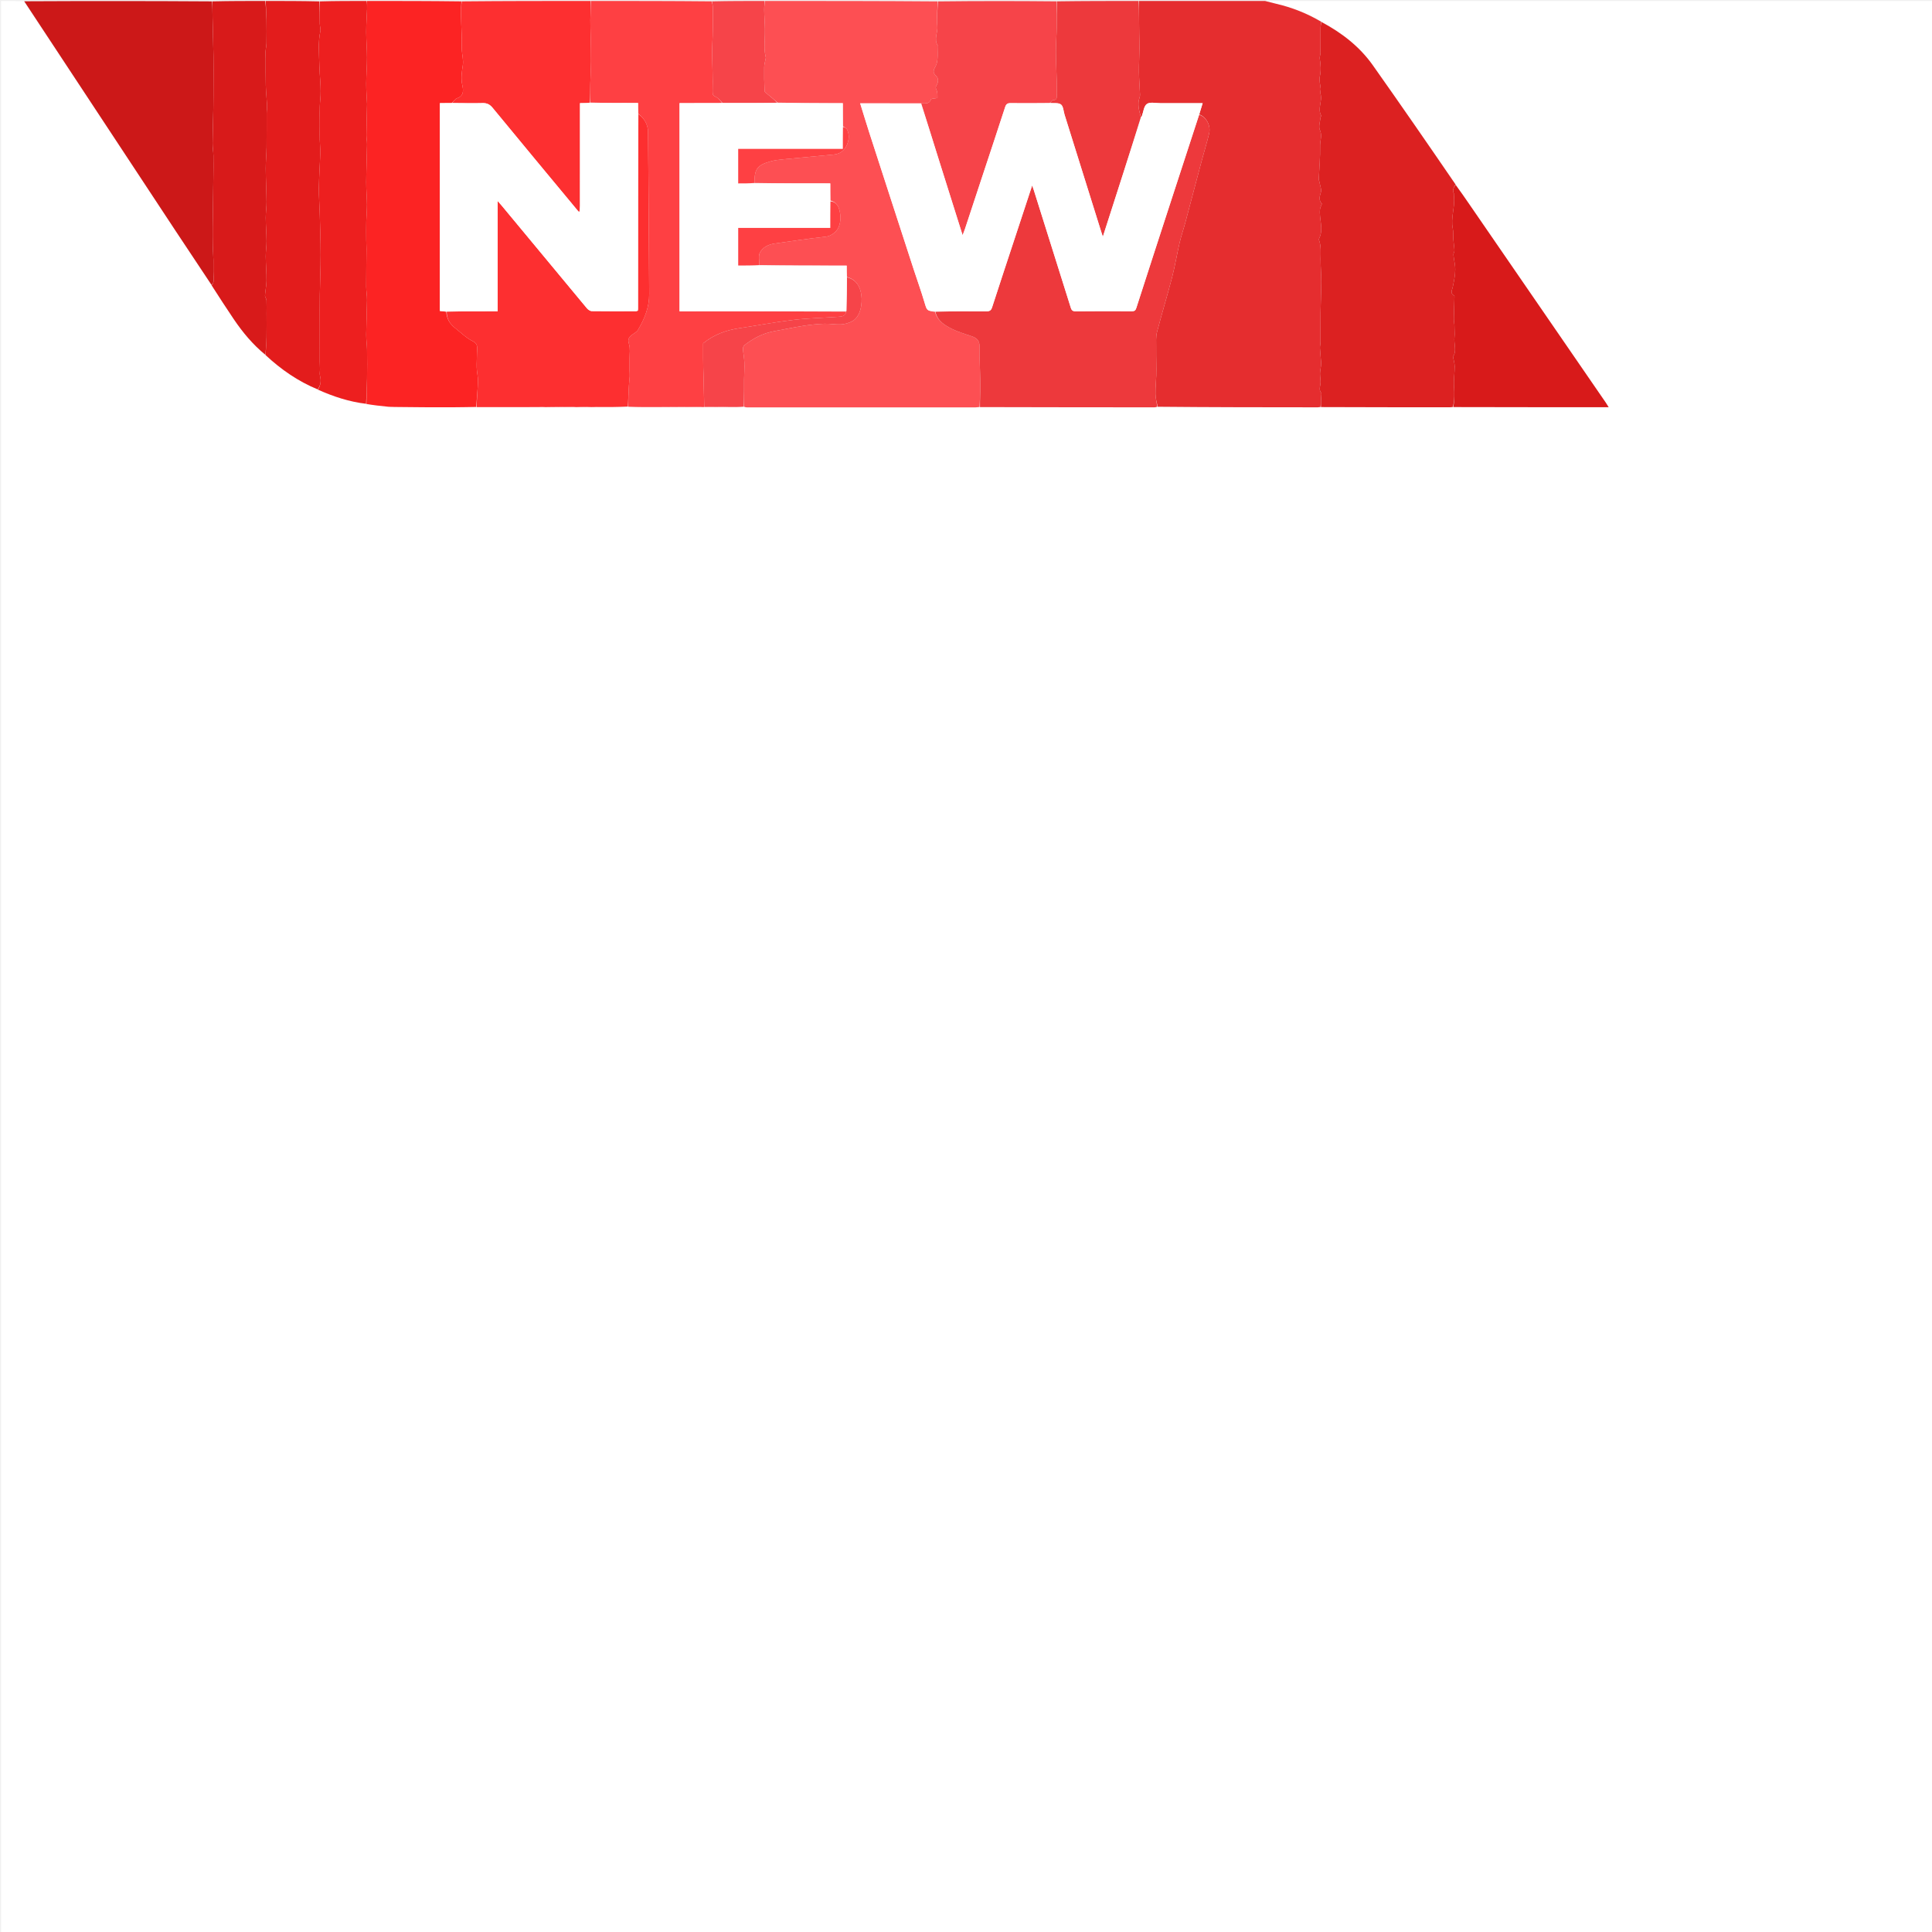
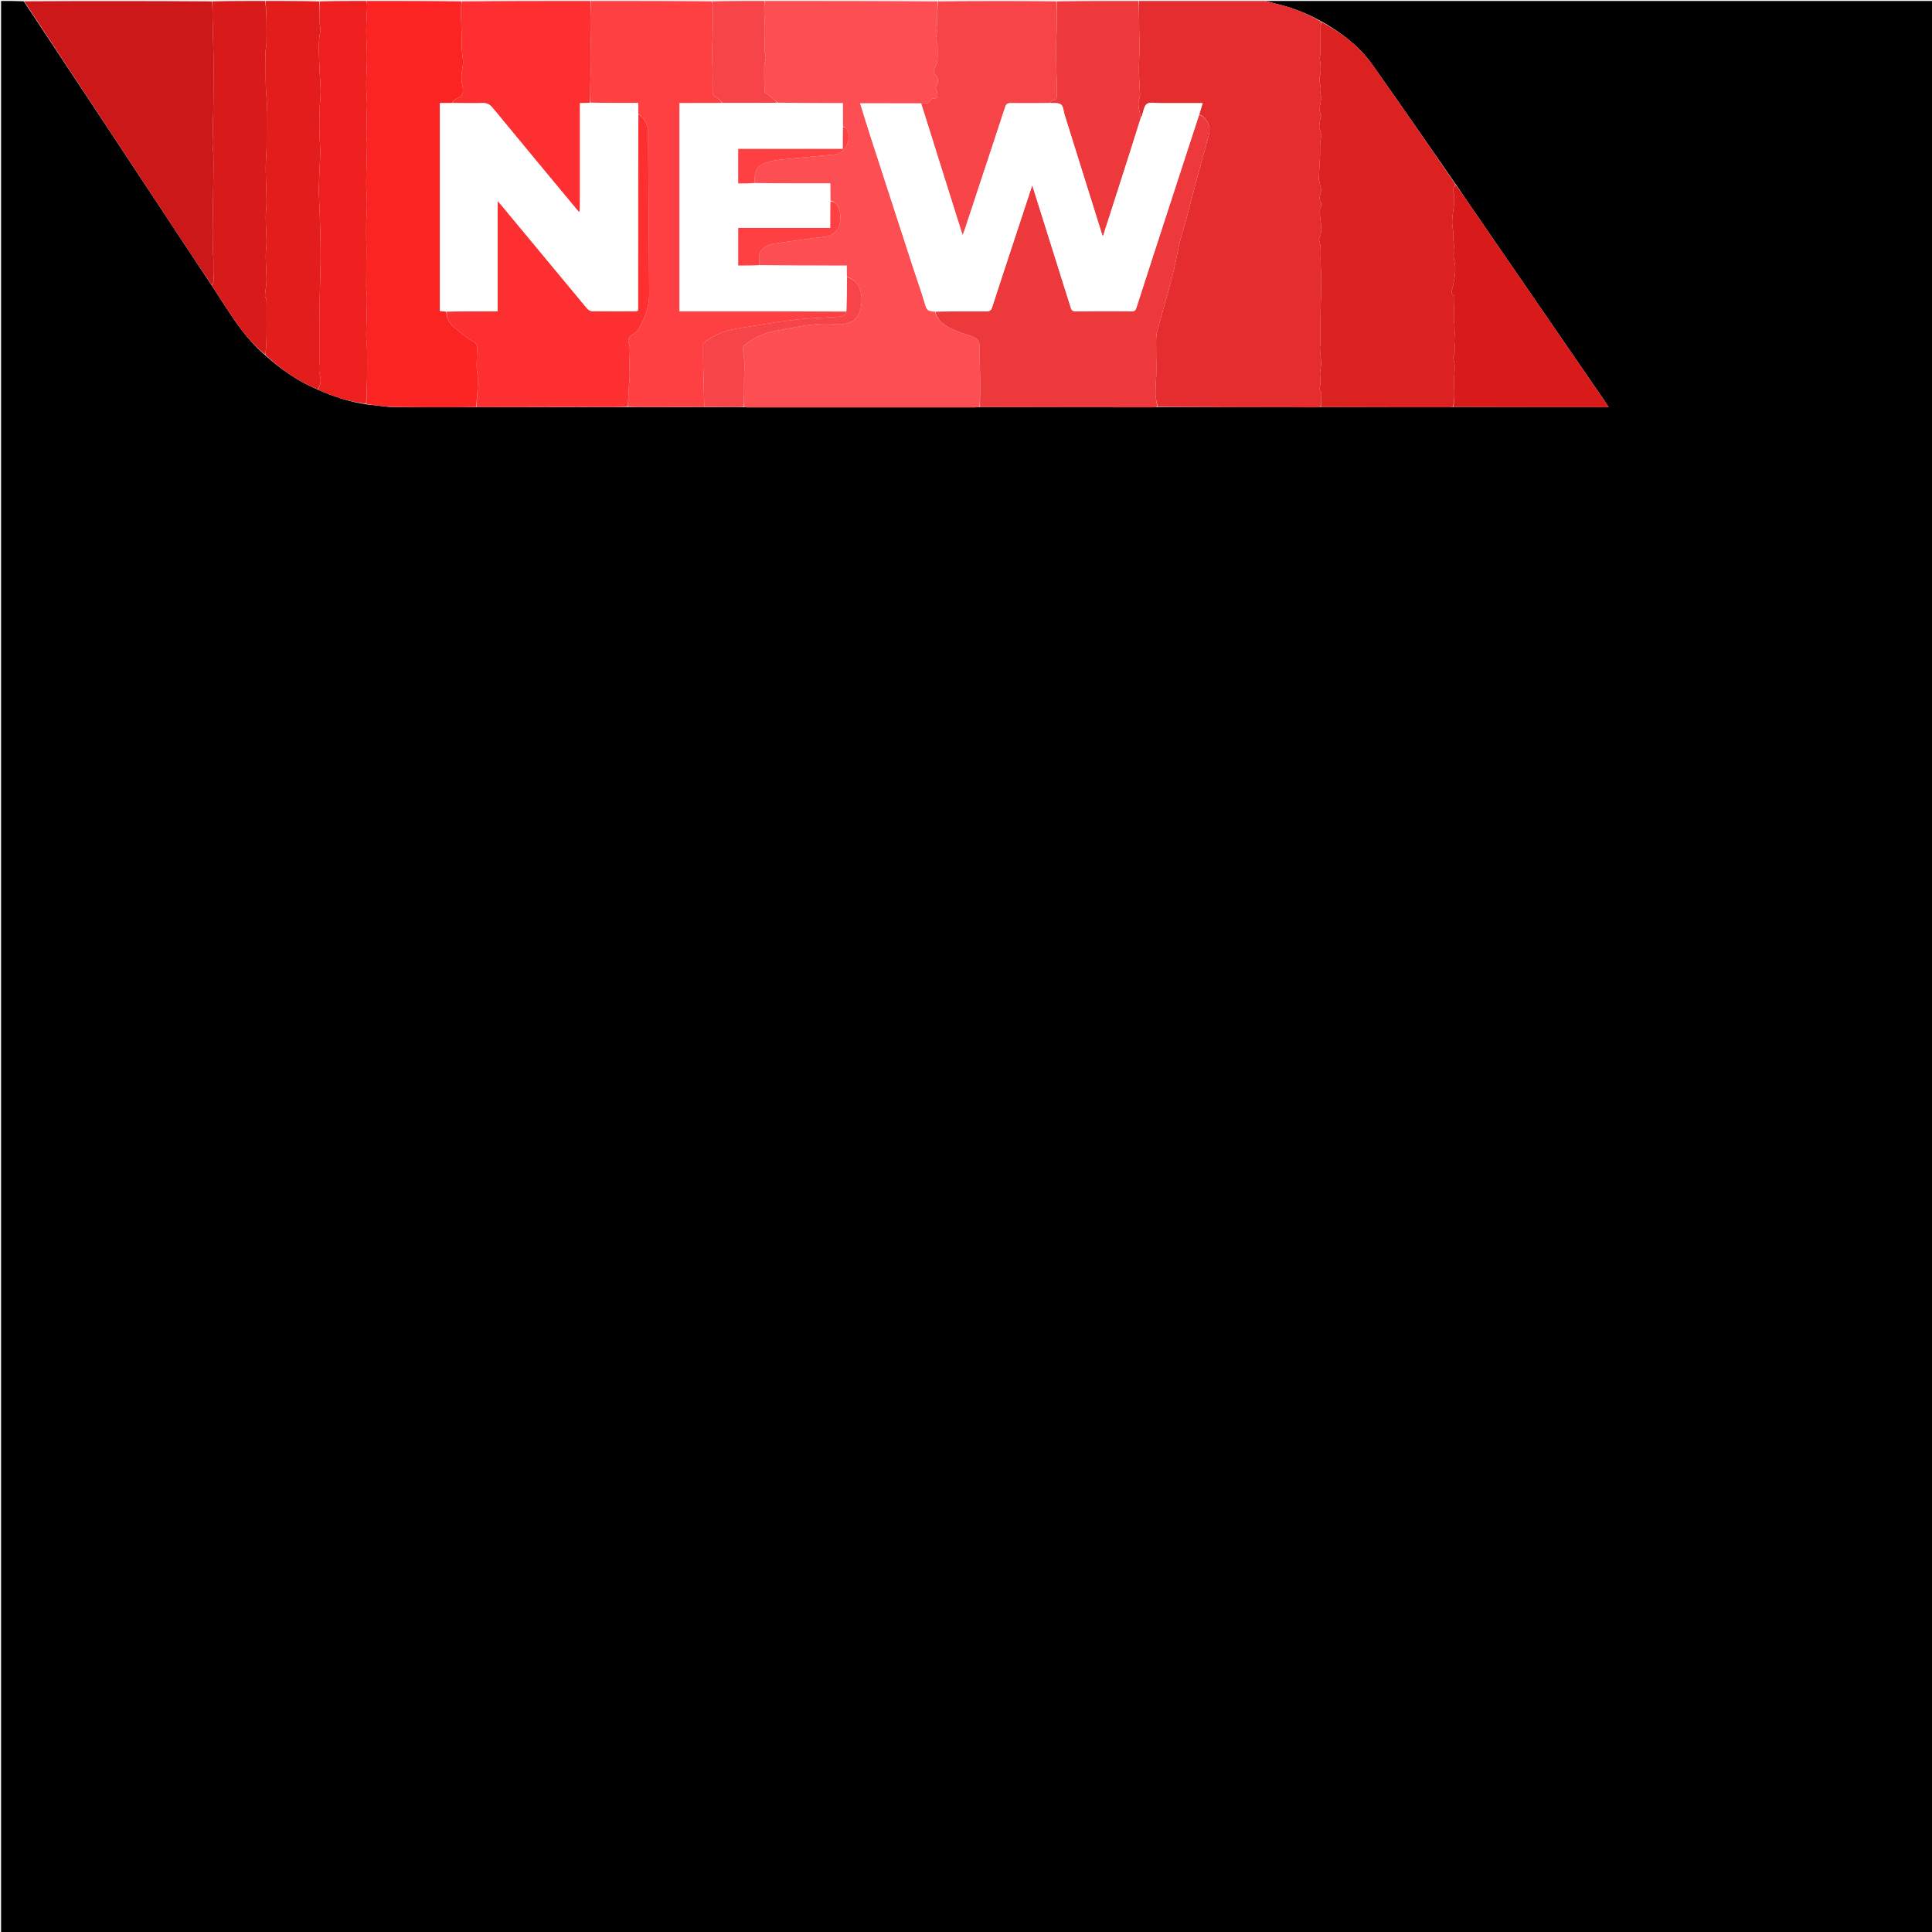
<svg xmlns="http://www.w3.org/2000/svg" version="1.1" id="Layer_1" x="0px" y="0px" width="100%" viewBox="0 0 2000 2000" enable-background="new 0 0 2000 2000" xml:space="preserve">
-   <path fill="#FFFFFF" opacity="1" stroke="none" d=" M1310,1   C1540.32,1 1770.639,1 2000.979,1   C2000.979,667.613 2000.979,1334.226 2000.979,2000.92   C1334.427,2000.92 667.853,2000.92 1.14,2000.92   C1.14,1334.333 1.14,667.667 1.14,1   C8.766,1 16.432,1 24.64,1.331   C77.543,81.025 129.891,160.396 182.272,239.745   C194.458,258.205 206.757,276.591 219.064,295.35   C226.715,307.236 234.179,318.867 241.927,330.307   C251.296,344.14 261.925,356.916 274.847,368.069   C291.161,382.701 308.77,394.817 329.097,403.351   C345.245,410.575 361.633,415.943 379.227,418.591   C387.027,419.534 394.488,420.291 402.278,421.222   C404.365,421.37 406.124,421.344 408.34,421.448   C428.725,421.593 448.652,421.643 468.579,421.606   C476.701,421.59 484.824,421.386 493.394,421.425   C515.262,421.519 536.682,421.456 558.462,421.543   C559.844,421.592 560.865,421.491 562.315,421.485   C564.2,421.517 565.657,421.454 567.549,421.545   C576.611,421.59 585.239,421.481 594.298,421.47   C596.193,421.5 597.658,421.433 599.536,421.523   C602.586,421.574 605.224,421.466 608.311,421.459   C611.204,421.489 613.649,421.418 616.383,421.497   C617.082,421.546 617.492,421.446 618.365,421.451   C629.209,421.454 639.59,421.353 650.412,421.42   C661.631,421.515 672.409,421.443 683.619,421.517   C697.959,421.554 711.868,421.445 726.166,421.452   C727.353,421.484 728.151,421.401 729.397,421.474   C737.814,421.53 745.782,421.431 754.216,421.456   C759.787,421.485 764.891,421.39 770.437,421.451   C771.711,421.641 772.542,421.703 773.373,421.703   C852.115,421.714 930.856,421.723 1009.598,421.709   C1011.075,421.709 1012.551,421.436 1014.479,421.419   C1074.992,421.59 1135.053,421.634 1195.114,421.658   C1196.093,421.658 1197.072,421.405 1198.494,421.409   C1253.982,421.587 1309.026,421.628 1364.07,421.647   C1365.048,421.648 1366.027,421.4 1367.455,421.405   C1412.288,421.574 1456.672,421.608 1501.057,421.621   C1502.036,421.621 1503.015,421.383 1504.442,421.401   C1558.114,421.545 1611.337,421.545 1665.285,421.545   C1663.989,419.476 1663.184,418.079 1662.273,416.754   C1615.347,348.522 1568.412,280.295 1521.478,212.068   C1516.65,205.05 1511.823,198.03 1506.931,190.671   C1478.308,149.378 1449.935,108.295 1421.111,67.529   C1407.375,48.102 1388.857,33.896 1367.954,22.169   C1352.881,13.719 1337.222,7.65 1320.694,3.814   C1317.105,2.981 1313.563,1.943 1310,1  z" />
+   <path opacity="1" stroke="none" d=" M1310,1   C1540.32,1 1770.639,1 2000.979,1   C2000.979,667.613 2000.979,1334.226 2000.979,2000.92   C1334.427,2000.92 667.853,2000.92 1.14,2000.92   C1.14,1334.333 1.14,667.667 1.14,1   C8.766,1 16.432,1 24.64,1.331   C77.543,81.025 129.891,160.396 182.272,239.745   C194.458,258.205 206.757,276.591 219.064,295.35   C226.715,307.236 234.179,318.867 241.927,330.307   C251.296,344.14 261.925,356.916 274.847,368.069   C291.161,382.701 308.77,394.817 329.097,403.351   C345.245,410.575 361.633,415.943 379.227,418.591   C387.027,419.534 394.488,420.291 402.278,421.222   C404.365,421.37 406.124,421.344 408.34,421.448   C428.725,421.593 448.652,421.643 468.579,421.606   C476.701,421.59 484.824,421.386 493.394,421.425   C515.262,421.519 536.682,421.456 558.462,421.543   C559.844,421.592 560.865,421.491 562.315,421.485   C564.2,421.517 565.657,421.454 567.549,421.545   C576.611,421.59 585.239,421.481 594.298,421.47   C596.193,421.5 597.658,421.433 599.536,421.523   C602.586,421.574 605.224,421.466 608.311,421.459   C611.204,421.489 613.649,421.418 616.383,421.497   C617.082,421.546 617.492,421.446 618.365,421.451   C629.209,421.454 639.59,421.353 650.412,421.42   C661.631,421.515 672.409,421.443 683.619,421.517   C697.959,421.554 711.868,421.445 726.166,421.452   C727.353,421.484 728.151,421.401 729.397,421.474   C737.814,421.53 745.782,421.431 754.216,421.456   C759.787,421.485 764.891,421.39 770.437,421.451   C771.711,421.641 772.542,421.703 773.373,421.703   C852.115,421.714 930.856,421.723 1009.598,421.709   C1011.075,421.709 1012.551,421.436 1014.479,421.419   C1074.992,421.59 1135.053,421.634 1195.114,421.658   C1196.093,421.658 1197.072,421.405 1198.494,421.409   C1253.982,421.587 1309.026,421.628 1364.07,421.647   C1365.048,421.648 1366.027,421.4 1367.455,421.405   C1412.288,421.574 1456.672,421.608 1501.057,421.621   C1502.036,421.621 1503.015,421.383 1504.442,421.401   C1558.114,421.545 1611.337,421.545 1665.285,421.545   C1663.989,419.476 1663.184,418.079 1662.273,416.754   C1615.347,348.522 1568.412,280.295 1521.478,212.068   C1516.65,205.05 1511.823,198.03 1506.931,190.671   C1478.308,149.378 1449.935,108.295 1421.111,67.529   C1407.375,48.102 1388.857,33.896 1367.954,22.169   C1352.881,13.719 1337.222,7.65 1320.694,3.814   C1317.105,2.981 1313.563,1.943 1310,1  z" />
  <path fill="#E52D2F" opacity="1" stroke="none" d=" M1367.005,421.268   C1366.027,421.4 1365.048,421.648 1364.07,421.647   C1309.026,421.628 1253.982,421.587 1198.478,421.049   C1197.361,416.324 1196.23,412.106 1196.158,407.87   C1196.05,401.509 1196.755,395.138 1196.978,388.766   C1197.116,384.832 1197.019,380.889 1196.993,376.95   C1196.953,370.956 1196.777,364.962 1196.86,358.971   C1196.929,353.984 1196.44,348.781 1197.667,344.055   C1202.604,325.032 1208.379,306.227 1213.311,287.204   C1216.416,275.227 1218.404,262.965 1221.221,250.908   C1222.84,243.977 1225.229,237.23 1227.069,230.346   C1232.663,209.411 1238.126,188.442 1243.707,167.505   C1246.304,157.761 1249.273,148.112 1251.669,138.321   C1253.704,130.006 1248.641,120.92 1241.428,118.431   C1242.621,114.456 1243.727,110.872 1244.981,106.809   C1230.115,106.809 1215.717,106.783 1201.319,106.824   C1196.531,106.837 1190.58,105.336 1187.286,107.608   C1184.099,109.808 1183.653,115.973 1181.982,120.388   C1181.873,120.675 1181.584,120.895 1181.042,120.912   C1179.12,114.14 1177.181,107.684 1179.754,100.857   C1180.473,98.95 1180.049,96.567 1179.962,94.41   C1179.691,87.701 1179.106,80.997 1179.062,74.288   C1179.01,66.129 1179.457,57.968 1179.546,49.807   C1179.602,44.695 1179.381,39.581 1179.311,34.467   C1179.235,28.88 1179.183,23.293 1179.132,17.705   C1179.08,12.137 1179.043,6.569 1179,1   C1222.354,1 1265.708,1 1309.531,1   C1313.563,1.943 1317.105,2.981 1320.694,3.814   C1337.222,7.65 1352.881,13.719 1367.801,22.598   C1367.594,25.028 1367.059,26.807 1367.04,28.591   C1366.95,37.343 1367.049,46.097 1366.957,54.85   C1366.937,56.807 1365.921,58.839 1366.218,60.7   C1367.205,66.9 1367.713,72.885 1366.265,79.232   C1365.362,83.192 1366.817,87.691 1367.213,91.949   C1367.314,93.564 1366.485,95.467 1366.953,96.964   C1369.317,104.53 1363.491,112.347 1367.769,119.813   C1367.953,120.134 1367.059,120.941 1367.003,121.553   C1366.608,125.907 1364.714,131.005 1366.318,134.466   C1369.041,140.339 1366.429,145.61 1366.561,151.046   C1366.841,162.599 1365.683,174.186 1365.161,185.76   C1365.132,186.384 1365.616,187.013 1365.72,187.662   C1366.369,191.681 1368.43,196.211 1367.251,199.611   C1365.591,204.395 1365.525,207.997 1368.445,210.954   C1367.599,213.333 1366.629,215.003 1366.445,216.755   C1365.399,226.735 1370.481,236.887 1365.618,246.787   C1365.409,247.214 1365.199,247.826 1365.347,248.217   C1367.779,254.685 1367.141,261.368 1367.082,268.072   C1367.013,275.833 1367.814,283.6 1367.786,291.363   C1367.748,301.98 1367.179,312.594 1367.033,323.212   C1366.893,333.464 1367.036,343.72 1366.971,353.974   C1366.958,356.113 1366.312,358.262 1366.419,360.384   C1366.655,365.075 1367.222,369.749 1367.573,374.436   C1367.682,375.877 1367.629,377.348 1367.475,378.786   C1367.193,381.437 1366.521,384.071 1366.486,386.719   C1366.434,390.567 1367.511,394.563 1366.777,398.229   C1366.14,401.404 1365.626,404.003 1367.703,406.689   C1368.042,407.127 1367.936,407.978 1367.894,408.629   C1367.62,412.843 1367.306,417.055 1367.005,421.268  z" />
  <path fill="#FD4F53" opacity="1" stroke="none" d=" M1014.028,421.291   C1012.551,421.436 1011.075,421.709 1009.598,421.709   C930.856,421.723 852.115,421.714 773.373,421.703   C772.542,421.703 771.711,421.641 770.449,421.119   C770.098,414.869 770.194,409.108 770.25,403.347   C770.284,399.768 770.208,396.187 770.267,392.608   C770.361,386.893 770.781,381.169 770.581,375.466   C770.413,370.656 769.417,365.878 769.103,361.066   C769.021,359.815 769.758,358.023 770.731,357.268   C779.669,350.33 789.48,345.116 800.724,342.992   C811.104,341.03 821.461,338.909 831.892,337.263   C838.899,336.158 846.004,335.415 853.088,335.153   C858.854,334.939 864.672,336.095 870.433,335.848   C874.101,335.691 877.93,334.569 881.3,333.031   C891.1,328.558 892.857,313.927 891.67,305.452   C890.392,296.324 886.307,289.524 876.659,286.67   C876.488,282.69 876.488,279.078 876.488,275.001   C873.879,275.001 871.915,275.004 869.95,275   C841.961,274.947 813.973,274.892 785.988,274.426   C786.105,269.817 784.886,264.933 786.622,261.578   C789.696,255.639 795.856,252.901 802.604,251.986   C811.277,250.809 819.928,249.47 828.603,248.304   C837.282,247.136 845.963,245.935 854.674,245.058   C860.201,244.502 866.147,240.103 868.209,234.933   C870.677,228.745 870.472,222.62 868.645,216.406   C867.327,211.926 864.637,208.843 859.655,207.581   C859.488,201.561 859.488,195.978 859.488,189.846   C832.814,189.846 806.9,189.846 780.992,189.403   C781.026,175.025 783.716,171.14 797.015,167.22   C801.398,165.928 806.053,165.394 810.626,164.941   C828.169,163.202 845.733,161.674 863.278,159.955   C865.354,159.752 867.539,159.195 869.371,158.229   C877.467,153.961 881.143,141.568 876.629,133.643   C875.94,132.434 874.104,131.878 872.635,130.58   C872.471,122.542 872.471,114.945 872.471,106.847   C869.823,106.847 867.864,106.854 865.906,106.846   C845.599,106.766 825.291,106.684 804.974,106.257   C801.613,103.226 798.231,100.578 794.926,97.839   C793.654,96.784 791.595,95.57 791.532,94.344   C791.107,86.095 790.94,77.82 791.085,69.56   C791.143,66.289 792.209,63.036 792.816,59.774   C792.018,56.404 791.46,52.841 791.449,49.277   C791.43,43.054 791.941,36.828 791.87,30.607   C791.791,23.691 791.174,16.781 791.066,9.865   C791.019,6.915 791.667,3.955 792,1   C851.354,1 910.708,1 970.53,1.469   C970.665,10.202 969.337,18.585 970.307,26.694   C971.128,33.552 966.451,40.368 970.673,47.001   C970.797,47.196 970.49,47.625 970.491,47.944   C970.512,52.047 970.795,56.166 970.505,60.245   C970.306,63.053 969.907,66.14 968.552,68.504   C966.495,72.092 965.112,75.065 968.81,78.357   C972.216,81.389 971.12,85.588 969.474,88.385   C968.081,90.754 968.867,91.474 969.604,93.364   C970.554,95.806 970.487,98.696 970.441,101.386   C970.436,101.634 967.415,101.767 965.819,102.081   C965.04,102.234 963.82,102.512 963.649,103.019   C961.879,108.285 957.407,106.725 953.262,107.047   C932.233,106.982 911.648,106.982 890.434,106.982   C893.733,117.583 896.742,127.536 899.928,137.432   C907.242,160.146 914.637,182.834 922.008,205.53   C930.025,230.216 938.034,254.905 946.082,279.581   C949.635,290.477 953.536,301.267 956.797,312.249   C959.562,321.563 959.254,321.654 967.906,322.79   C970.471,332.394 978.055,336.774 985.631,340.546   C992.348,343.89 999.747,345.862 1006.847,348.437   C1011.309,350.055 1013.945,353.058 1013.995,357.965   C1014.032,361.718 1013.916,365.474 1014.014,369.225   C1014.273,379.124 1014.81,389.021 1014.853,398.92   C1014.885,406.376 1014.325,413.834 1014.028,421.291  z" />
  <path fill="#FC2323" opacity="1" stroke="none" d=" M492.946,421.268   C484.824,421.386 476.701,421.59 468.579,421.606   C448.652,421.643 428.725,421.593 408.016,421.276   C405.473,420.999 403.711,421.023 401.95,421.047   C394.488,420.291 387.027,419.534 379.292,418.151   C379.346,408.997 379.824,400.473 379.964,391.943   C380.129,381.87 380.109,371.791 379.958,361.718   C379.881,356.593 379.016,351.472 379.071,346.355   C379.2,334.405 379.795,322.46 379.94,310.509   C379.995,305.893 379.074,301.268 379.066,296.646   C379.045,283.679 379.292,270.712 379.377,257.745   C379.397,254.677 379.131,251.609 379.112,248.54   C379.073,242.134 379.007,235.725 379.15,229.321   C379.281,223.452 379.927,217.587 379.886,211.723   C379.832,204.024 379.031,196.326 379.083,188.631   C379.17,175.598 379.739,162.57 379.957,149.538   C380.012,146.253 379.267,142.956 379.305,139.67   C379.43,128.965 379.747,118.262 379.985,107.558   C379.992,107.227 379.938,106.894 379.923,106.562   C379.62,99.861 379.044,93.158 379.085,86.458   C379.14,77.492 379.931,68.529 379.93,59.564   C379.929,50.699 379.092,41.835 379.076,32.969   C379.062,25.077 379.699,17.185 379.986,9.29   C380.087,6.53 380.001,3.764 380,1   C412.354,1 444.708,1 477.533,1.437   C477.678,5.156 477.037,8.442 477.09,11.716   C477.236,20.569 477.73,29.415 477.981,38.267   C478.106,42.665 477.828,47.078 478.047,51.468   C478.312,56.776 479.883,62.209 479.129,67.33   C478.092,74.379 476.942,81.021 478.587,88.291   C479.652,92.997 480.501,99.239 473.178,101.669   C471.127,102.349 469.7,104.911 467.529,106.697   C463.173,106.784 459.275,106.784 455.391,106.784   C455.391,179.018 455.391,250.364 455.391,321.922   C457.739,322.09 459.863,322.242 461.986,322.778   C462.359,330.074 465.724,335.353 471.034,339.506   C477.005,344.177 482.524,349.819 489.195,353.089   C495.549,356.204 493.79,360.622 493.772,365.139   C493.751,370.364 493.32,375.596 493.498,380.81   C493.657,385.44 494.924,390.066 494.784,394.666   C494.514,403.544 493.596,412.402 492.946,421.268  z" />
  <path fill="#FE4043" opacity="1" stroke="none" d=" M683.188,421.371   C672.409,421.443 661.631,421.515 650.416,421.032   C650.318,413.524 650.612,406.568 651.012,399.618   C651.205,396.27 651.682,392.937 651.871,389.588   C651.982,387.608 651.741,385.611 651.73,383.621   C651.708,379.527 651.77,375.432 651.731,371.339   C651.683,366.289 652.605,360.915 651.155,356.294   C649.985,352.567 650.276,350.196 652.687,347.895   C655.115,345.577 658.818,344.195 660.43,341.49   C667.244,330.053 672.171,317.981 672.053,304.197   C671.575,248.253 671.472,192.306 670.812,136.365   C670.727,129.146 667.109,122.552 660.684,117.663   C660.509,114.017 660.509,110.735 660.509,106.613   C643.665,106.613 627.322,106.613 610.981,106.169   C610.991,99.741 610.893,93.754 611.03,87.774   C611.219,79.592 611.753,71.416 611.831,63.234   C611.91,54.818 611.634,46.397 611.482,37.979   C611.378,32.162 611.043,26.343 611.132,20.529   C611.233,14.016 611.695,7.509 612,1   C653.354,1 694.708,1 736.583,1.411   C737.403,3.776 737.933,5.727 737.958,7.684   C738.045,14.511 737.974,21.341 737.927,28.169   C737.906,31.247 737.819,34.324 737.73,37.401   C737.56,43.28 737.17,49.16 737.223,55.036   C737.342,68.182 738.093,81.339 737.661,94.461   C737.537,98.227 738.343,99.014 741.286,100.427   C743.907,101.685 745.79,104.478 747.538,106.686   C732.522,106.778 717.966,106.778 703.473,106.778   C703.473,179.052 703.473,250.407 703.473,322.224   C761.21,322.224 818.628,322.224 876.021,322.591   C875.122,327.549 871.311,327.701 867.919,327.945   C852.413,329.06 836.814,329.327 821.399,331.159   C802.439,333.412 783.64,337.001 764.748,339.853   C751.35,341.876 739.046,346.401 727.897,355.435   C727.897,360.183 727.882,365.535 727.902,370.887   C727.914,374.117 727.965,377.348 728.026,380.578   C728.066,382.657 728.172,384.734 728.224,386.813   C728.502,398.173 728.773,409.533 729.01,420.996   C728.974,421.1 728.948,421.318 728.948,421.318   C728.151,421.401 727.353,421.484 725.81,421.306   C711.105,421.153 697.146,421.262 683.188,421.371  z" />
  <path fill="#CC1818" opacity="1" stroke="none" d=" M219.004,295.011   C206.757,276.591 194.458,258.205 182.272,239.745   C129.891,160.396 77.543,81.025 25.091,1.331   C89.688,1 154.375,1 219.531,1.432   C220.001,7.106 219.912,12.35 220.021,17.59   C220.301,31.117 220.752,44.642 220.971,58.17   C221.122,67.485 221.02,76.804 220.994,86.121   C220.97,94.971 220.979,103.823 220.828,112.671   C220.626,124.538 220.173,136.401 220.059,148.269   C220.017,152.551 220.841,156.836 220.919,161.127   C221.053,168.482 220.965,175.842 220.874,183.199   C220.662,200.495 220.361,217.789 220.165,235.084   C220.093,241.481 220.133,247.882 220.271,254.278   C220.378,259.24 220.814,264.196 220.928,269.158   C221.053,274.564 220.718,279.992 221.076,285.378   C221.31,288.903 221.891,292.26 219.004,295.011  z" />
  <path fill="#E31C1C" opacity="1" stroke="none" d=" M328.864,403.082   C308.77,394.817 291.161,382.701 274.934,367.569   C275.234,360.849 275.792,354.902 275.923,348.946   C276.103,340.697 275.959,332.441 275.958,324.189   C275.958,319.754 276.125,315.31 275.889,310.888   C275.799,309.188 274.223,307.502 274.321,305.869   C274.625,300.758 275.863,295.679 275.896,290.581   C275.951,282.214 275.154,273.843 275.084,265.471   C275.04,260.243 275.972,255.007 275.93,249.779   C275.865,241.659 275.144,233.544 275.085,225.424   C275.046,219.973 275.988,214.515 275.934,209.066   C275.821,197.528 275.15,185.995 275.083,174.458   C275.041,167.088 275.856,159.718 275.957,152.343   C276.117,140.682 275.968,129.018 276.023,117.356   C276.036,114.581 276.591,111.795 276.46,109.035   C276.137,102.188 275.332,95.358 275.143,88.51   C274.882,79.029 275.015,69.538 274.966,60.051   C274.954,57.813 274.737,55.565 274.889,53.34   C275.091,50.404 275.821,47.491 275.87,44.56   C276.005,36.572 276.014,28.578 275.859,20.59   C275.732,14.057 275.298,7.53 275,1   C293.354,1 311.708,1 330.531,1.456   C331,9.491 330.942,17.071 331.032,24.649   C331.063,27.266 332.11,30.017 331.583,32.468   C329.116,43.951 330.329,55.498 330.574,67.015   C330.831,79.121 332.749,91.353 331.511,103.278   C330.543,112.602 331.137,121.717 331.011,130.924   C330.948,135.529 330.924,140.139 331.021,144.743   C331.12,149.431 331.672,154.124 331.53,158.799   C331.172,170.642 330.265,182.474 330.099,194.317   C329.976,203.099 330.744,211.89 330.983,220.681   C331.374,235.047 331.905,249.416 331.916,263.784   C331.926,277.574 331.26,291.363 331.061,305.155   C330.906,315.836 331.006,326.522 331.002,337.206   C330.997,349.537 330.986,361.868 331.012,374.198   C331.018,376.945 331.209,379.691 331.242,382.438   C331.268,384.64 330.692,386.975 331.244,389.019   C332.635,394.174 331.983,398.787 328.864,403.082  z" />
  <path fill="#ED1F1F" opacity="1" stroke="none" d=" M329.097,403.351   C331.983,398.787 332.635,394.174 331.244,389.019   C330.692,386.975 331.268,384.64 331.242,382.438   C331.209,379.691 331.018,376.945 331.012,374.198   C330.986,361.868 330.997,349.537 331.002,337.206   C331.006,326.522 330.906,315.836 331.061,305.155   C331.26,291.363 331.926,277.574 331.916,263.784   C331.905,249.416 331.374,235.047 330.983,220.681   C330.744,211.89 329.976,203.099 330.099,194.317   C330.265,182.474 331.172,170.642 331.53,158.799   C331.672,154.124 331.12,149.431 331.021,144.743   C330.924,140.139 330.948,135.529 331.011,130.924   C331.137,121.717 330.543,112.602 331.511,103.278   C332.749,91.353 330.831,79.121 330.574,67.015   C330.329,55.498 329.116,43.951 331.583,32.468   C332.11,30.017 331.063,27.266 331.032,24.649   C330.942,17.071 331,9.491 331,1.456   C347.021,1 363.042,1 379.531,1   C380.001,3.764 380.087,6.53 379.986,9.29   C379.699,17.185 379.062,25.077 379.076,32.969   C379.092,41.835 379.929,50.699 379.93,59.564   C379.931,68.529 379.14,77.492 379.085,86.458   C379.044,93.158 379.62,99.861 379.923,106.562   C379.938,106.894 379.992,107.227 379.985,107.558   C379.747,118.262 379.43,128.965 379.305,139.67   C379.267,142.956 380.012,146.253 379.957,149.538   C379.739,162.57 379.17,175.598 379.083,188.631   C379.031,196.326 379.832,204.024 379.886,211.723   C379.927,217.587 379.281,223.452 379.15,229.321   C379.007,235.725 379.073,242.134 379.112,248.54   C379.131,251.609 379.397,254.677 379.377,257.745   C379.292,270.712 379.045,283.679 379.066,296.646   C379.074,301.268 379.995,305.893 379.94,310.509   C379.795,322.46 379.2,334.405 379.071,346.355   C379.016,351.472 379.881,356.593 379.958,361.718   C380.109,371.791 380.129,381.87 379.964,391.943   C379.824,400.473 379.346,408.997 378.953,417.964   C361.633,415.943 345.245,410.575 329.097,403.351  z" />
  <path fill="#FD2F30" opacity="1" stroke="none" d=" M611.531,1   C611.695,7.509 611.233,14.016 611.132,20.529   C611.043,26.343 611.378,32.162 611.482,37.979   C611.634,46.397 611.91,54.818 611.831,63.234   C611.753,71.416 611.219,79.592 611.03,87.774   C610.893,93.754 610.991,99.741 610.529,106.251   C606.981,106.777 603.888,106.777 600.41,106.777   C600.41,109.274 600.409,111.078 600.41,112.882   C600.411,146.279 600.418,179.676 600.4,213.073   C600.399,215.054 600.201,217.036 599.833,219   C599.395,218.982 599.22,218.982 598.766,218.8   C568.948,182.973 539.358,147.37 509.949,111.619   C507.019,108.057 504.083,106.593 499.449,106.727   C488.971,107.029 478.475,106.689 467.987,106.61   C469.7,104.911 471.127,102.349 473.178,101.669   C480.501,99.239 479.652,92.997 478.587,88.291   C476.942,81.021 478.092,74.379 479.129,67.33   C479.883,62.209 478.312,56.776 478.047,51.468   C477.828,47.078 478.106,42.665 477.981,38.267   C477.73,29.415 477.236,20.569 477.09,11.716   C477.037,8.442 477.678,5.156 478.001,1.437   C522.354,1 566.708,1 611.531,1  z" />
  <path fill="#F64449" opacity="1" stroke="none" d=" M953.707,107.111   C957.407,106.725 961.879,108.285 963.649,103.019   C963.82,102.512 965.04,102.234 965.819,102.081   C967.415,101.767 970.436,101.634 970.441,101.386   C970.487,98.696 970.554,95.806 969.604,93.364   C968.867,91.474 968.081,90.754 969.474,88.385   C971.12,85.588 972.216,81.389 968.81,78.357   C965.112,75.065 966.495,72.092 968.552,68.504   C969.907,66.14 970.306,63.053 970.505,60.245   C970.795,56.166 970.512,52.047 970.491,47.944   C970.49,47.625 970.797,47.196 970.673,47.001   C966.451,40.368 971.128,33.552 970.307,26.694   C969.337,18.585 970.665,10.202 970.999,1.469   C1011.688,1 1052.375,1 1093.531,1.407   C1093.998,10.572 1094.124,19.333 1093.959,28.089   C1093.799,36.539 1093.056,44.984 1093.081,53.43   C1093.112,63.955 1093.712,74.478 1093.976,85.003   C1094.095,89.769 1093.944,94.541 1094.014,99.309   C1094.055,102.043 1093.379,103.66 1090.118,103.689   C1089.076,103.698 1088.05,105.584 1086.557,106.713   C1072.766,106.827 1059.434,106.948 1046.106,106.774   C1042.869,106.731 1041.516,107.794 1040.523,110.852   C1032.779,134.711 1024.834,158.505 1016.966,182.323   C1010.913,200.645 1004.889,218.976 998.828,237.295   C998.224,239.122 997.457,240.895 996.47,243.461   C988.11,216.938 979.992,191.269 971.931,165.581   C965.818,146.103 959.779,126.602 953.707,107.111  z" />
  <path fill="#D81A1A" opacity="1" stroke="none" d=" M274.531,1   C275.298,7.53 275.732,14.057 275.859,20.59   C276.014,28.578 276.005,36.572 275.87,44.56   C275.821,47.491 275.091,50.404 274.889,53.34   C274.737,55.565 274.954,57.813 274.966,60.051   C275.015,69.538 274.882,79.029 275.143,88.51   C275.332,95.358 276.137,102.188 276.46,109.035   C276.591,111.795 276.036,114.581 276.023,117.356   C275.968,129.018 276.117,140.682 275.957,152.343   C275.856,159.718 275.041,167.088 275.083,174.458   C275.15,185.995 275.821,197.528 275.934,209.066   C275.988,214.515 275.046,219.973 275.085,225.424   C275.144,233.544 275.865,241.659 275.93,249.779   C275.972,255.007 275.04,260.243 275.084,265.471   C275.154,273.843 275.951,282.214 275.896,290.581   C275.863,295.679 274.625,300.758 274.321,305.869   C274.223,307.502 275.799,309.188 275.889,310.888   C276.125,315.31 275.958,319.754 275.958,324.189   C275.959,332.441 276.103,340.697 275.923,348.946   C275.792,354.902 275.234,360.849 274.78,367.3   C261.925,356.916 251.296,344.14 241.927,330.307   C234.179,318.867 226.715,307.236 219.064,295.35   C221.891,292.26 221.31,288.903 221.076,285.378   C220.718,279.992 221.053,274.564 220.928,269.158   C220.814,264.196 220.378,259.24 220.271,254.278   C220.133,247.882 220.093,241.481 220.165,235.084   C220.361,217.789 220.662,200.495 220.874,183.199   C220.965,175.842 221.053,168.482 220.919,161.127   C220.841,156.836 220.017,152.551 220.059,148.269   C220.173,136.401 220.626,124.538 220.828,112.671   C220.979,103.823 220.97,94.971 220.994,86.121   C221.02,76.804 221.122,67.485 220.971,58.17   C220.752,44.642 220.301,31.117 220.021,17.59   C219.912,12.35 220.001,7.106 220,1.432   C238.021,1 256.042,1 274.531,1  z" />
  <path fill="#ED393C" opacity="1" stroke="none" d=" M1087.016,106.612   C1088.05,105.584 1089.076,103.698 1090.118,103.689   C1093.379,103.66 1094.055,102.043 1094.014,99.309   C1093.944,94.541 1094.095,89.769 1093.976,85.003   C1093.712,74.478 1093.112,63.955 1093.081,53.43   C1093.056,44.984 1093.799,36.539 1093.959,28.089   C1094.124,19.333 1093.998,10.572 1094,1.407   C1122.021,1 1150.042,1 1178.531,1   C1179.043,6.569 1179.08,12.137 1179.132,17.705   C1179.183,23.293 1179.235,28.88 1179.311,34.467   C1179.381,39.581 1179.602,44.695 1179.546,49.807   C1179.457,57.968 1179.01,66.129 1179.062,74.288   C1179.106,80.997 1179.691,87.701 1179.962,94.41   C1180.049,96.567 1180.473,98.95 1179.754,100.857   C1177.181,107.684 1179.12,114.14 1181.025,121.307   C1168.24,162.596 1155.134,203.256 1141.655,245.078   C1140.772,242.372 1140.299,240.967 1139.856,239.552   C1127.251,199.293 1114.648,159.033 1102.047,118.773   C1100.905,115.127 1100.819,110.155 1098.345,108.195   C1095.767,106.154 1090.889,107.018 1087.016,106.612  z" />
  <path fill="#F64449" opacity="1" stroke="none" d=" M747.998,106.593   C745.79,104.478 743.907,101.685 741.286,100.427   C738.343,99.014 737.537,98.227 737.661,94.461   C738.093,81.339 737.342,68.182 737.223,55.036   C737.17,49.16 737.56,43.28 737.73,37.401   C737.819,34.324 737.906,31.247 737.927,28.169   C737.974,21.341 738.045,14.511 737.958,7.684   C737.933,5.727 737.403,3.776 737.052,1.411   C755.021,1 773.042,1 791.531,1   C791.667,3.955 791.019,6.915 791.066,9.865   C791.174,16.781 791.791,23.691 791.87,30.607   C791.941,36.828 791.43,43.054 791.449,49.277   C791.46,52.841 792.018,56.404 792.816,59.774   C792.209,63.036 791.143,66.289 791.085,69.56   C790.94,77.82 791.107,86.095 791.532,94.344   C791.595,95.57 793.654,96.784 794.926,97.839   C798.231,100.578 801.613,103.226 804.514,106.344   C785.375,106.715 766.687,106.654 747.998,106.593  z" />
  <path fill="#DC2121" opacity="1" stroke="none" d=" M1367.455,421.405   C1367.306,417.055 1367.62,412.843 1367.894,408.629   C1367.936,407.978 1368.042,407.127 1367.703,406.689   C1365.626,404.003 1366.14,401.404 1366.777,398.229   C1367.511,394.563 1366.434,390.567 1366.486,386.719   C1366.521,384.071 1367.193,381.437 1367.475,378.786   C1367.629,377.348 1367.682,375.877 1367.573,374.436   C1367.222,369.749 1366.655,365.075 1366.419,360.384   C1366.312,358.262 1366.958,356.113 1366.971,353.974   C1367.036,343.72 1366.893,333.464 1367.033,323.212   C1367.179,312.594 1367.748,301.98 1367.786,291.363   C1367.814,283.6 1367.013,275.833 1367.082,268.072   C1367.141,261.368 1367.779,254.685 1365.347,248.217   C1365.199,247.826 1365.409,247.214 1365.618,246.787   C1370.481,236.887 1365.399,226.735 1366.445,216.755   C1366.629,215.003 1367.599,213.333 1368.445,210.954   C1365.525,207.997 1365.591,204.395 1367.251,199.611   C1368.43,196.211 1366.369,191.681 1365.72,187.662   C1365.616,187.013 1365.132,186.384 1365.161,185.76   C1365.683,174.186 1366.841,162.599 1366.561,151.046   C1366.429,145.61 1369.041,140.339 1366.318,134.466   C1364.714,131.005 1366.608,125.907 1367.003,121.553   C1367.059,120.941 1367.953,120.134 1367.769,119.813   C1363.491,112.347 1369.317,104.53 1366.953,96.964   C1366.485,95.467 1367.314,93.564 1367.213,91.949   C1366.817,87.691 1365.362,83.192 1366.265,79.232   C1367.713,72.885 1367.205,66.9 1366.218,60.7   C1365.921,58.839 1366.937,56.807 1366.957,54.85   C1367.049,46.097 1366.95,37.343 1367.04,28.591   C1367.059,26.807 1367.594,25.028 1368.044,22.818   C1388.857,33.896 1407.375,48.102 1421.111,67.529   C1449.935,108.295 1478.308,149.378 1506.775,190.988   C1504.57,194.429 1503.278,197.262 1505.253,200.784   C1505.714,201.605 1505.051,202.987 1505.164,204.084   C1506.283,214.95 1501.562,225.562 1503.913,236.533   C1504.682,240.12 1504.188,243.962 1504.472,247.672   C1504.77,251.561 1505.463,255.425 1505.661,259.316   C1505.737,260.782 1504.443,262.339 1504.581,263.777   C1505.086,269.039 1506.593,274.283 1506.473,279.505   C1506.337,285.433 1505.106,291.382 1503.868,297.219   C1503.168,300.52 1500.924,303.699 1505.331,306.03   C1505.547,306.144 1505.682,306.619 1505.674,306.922   C1505.462,314.641 1505.167,322.358 1505.033,330.078   C1504.996,332.225 1505.463,334.377 1505.628,336.532   C1505.727,337.833 1505.703,339.145 1505.714,340.453   C1505.736,343.212 1506.053,346.012 1505.7,348.724   C1504.771,355.864 1508.436,363.52 1504.129,369.138   C1504.868,373.173 1505.908,376.26 1505.903,379.345   C1505.892,386.22 1504.732,393.137 1505.208,399.955   C1505.712,407.184 1505.87,414.235 1503.994,421.257   C1503.015,421.383 1502.036,421.621 1501.057,421.621   C1456.672,421.608 1412.288,421.574 1367.455,421.405  z" />
  <path fill="#ED393C" opacity="1" stroke="none" d=" M1014.479,421.419   C1014.325,413.834 1014.885,406.376 1014.853,398.92   C1014.81,389.021 1014.273,379.124 1014.014,369.225   C1013.916,365.474 1014.032,361.718 1013.995,357.965   C1013.945,353.058 1011.309,350.055 1006.847,348.437   C999.747,345.862 992.348,343.89 985.631,340.546   C978.055,336.774 970.471,332.394 968.334,322.737   C986.21,322.24 1003.699,322.097 1021.186,322.253   C1024.594,322.284 1026.014,321.28 1027.064,318.023   C1034.918,293.675 1042.994,269.4 1050.998,245.101   C1056.749,227.644 1062.495,210.185 1068.504,191.934   C1069.219,193.971 1069.685,195.191 1070.076,196.434   C1082.797,236.852 1095.518,277.27 1108.207,317.698   C1109.028,320.313 1109.632,322.315 1113.343,322.27   C1132.827,322.035 1152.317,322.113 1171.804,322.195   C1174.393,322.206 1175.486,321.396 1176.312,318.827   C1188.11,282.131 1200.041,245.478 1211.972,208.825   C1221.74,178.817 1231.551,148.822 1241.342,118.821   C1248.641,120.92 1253.704,130.006 1251.669,138.321   C1249.273,148.112 1246.304,157.761 1243.707,167.505   C1238.126,188.442 1232.663,209.411 1227.069,230.346   C1225.229,237.23 1222.84,243.977 1221.221,250.908   C1218.404,262.965 1216.416,275.227 1213.311,287.204   C1208.379,306.227 1202.604,325.032 1197.667,344.055   C1196.44,348.781 1196.929,353.984 1196.86,358.971   C1196.777,364.962 1196.953,370.956 1196.993,376.95   C1197.019,380.889 1197.116,384.832 1196.978,388.766   C1196.755,395.138 1196.05,401.509 1196.158,407.87   C1196.23,412.106 1197.361,416.324 1198.034,420.91   C1197.072,421.405 1196.093,421.658 1195.114,421.658   C1135.053,421.634 1074.992,421.59 1014.479,421.419  z" />
  <path fill="#FD2F30" opacity="1" stroke="none" d=" M660.859,118.027   C667.109,122.552 670.727,129.146 670.812,136.365   C671.472,192.306 671.575,248.253 672.053,304.197   C672.171,317.981 667.244,330.053 660.43,341.49   C658.818,344.195 655.115,345.577 652.687,347.895   C650.276,350.196 649.985,352.567 651.155,356.294   C652.605,360.915 651.683,366.289 651.731,371.339   C651.77,375.432 651.708,379.527 651.73,383.621   C651.741,385.611 651.982,387.608 651.871,389.588   C651.682,392.937 651.205,396.27 651.012,399.618   C650.612,406.568 650.318,413.524 649.976,420.865   C639.59,421.353 629.209,421.454 618.21,421.319   C617.092,421.171 616.593,421.26 616.093,421.348   C613.649,421.418 611.204,421.489 607.984,421.295   C604.513,421.142 601.818,421.254 599.123,421.365   C597.658,421.433 596.193,421.5 593.942,421.298   C584.474,421.149 575.794,421.27 567.113,421.39   C565.657,421.454 564.2,421.517 562.077,421.329   C560.307,421.183 559.204,421.288 558.101,421.392   C536.682,421.456 515.262,421.519 493.394,421.425   C493.596,412.402 494.514,403.544 494.784,394.666   C494.924,390.066 493.657,385.44 493.498,380.81   C493.32,375.596 493.751,370.364 493.772,365.139   C493.79,360.622 495.549,356.204 489.195,353.089   C482.524,349.819 477.005,344.177 471.034,339.506   C465.724,335.353 462.359,330.074 462.446,322.676   C480.175,322.189 497.445,322.189 515.196,322.189   C515.196,284.131 515.196,246.626 515.196,208.091   C517.188,210.377 518.494,211.812 519.731,213.304   C548.953,248.552 578.149,283.82 607.447,319.003   C608.666,320.467 610.819,322.02 612.56,322.046   C627.881,322.273 643.207,322.171 658.531,322.129   C659.125,322.127 659.718,321.749 660.286,321.554   C660.361,320.698 660.468,320.037 660.469,319.376   C660.499,275.57 660.489,231.764 660.555,187.958   C660.59,164.647 660.754,141.337 660.859,118.027  z" />
  <path fill="#D81A1A" opacity="1" stroke="none" d=" M1504.442,421.401   C1505.87,414.235 1505.712,407.184 1505.208,399.955   C1504.732,393.137 1505.892,386.22 1505.903,379.345   C1505.908,376.26 1504.868,373.173 1504.129,369.138   C1508.436,363.52 1504.771,355.864 1505.7,348.724   C1506.053,346.012 1505.736,343.212 1505.714,340.453   C1505.703,339.145 1505.727,337.833 1505.628,336.532   C1505.463,334.377 1504.996,332.225 1505.033,330.078   C1505.167,322.358 1505.462,314.641 1505.674,306.922   C1505.682,306.619 1505.547,306.144 1505.331,306.03   C1500.924,303.699 1503.168,300.52 1503.868,297.219   C1505.106,291.382 1506.337,285.433 1506.473,279.505   C1506.593,274.283 1505.086,269.039 1504.581,263.777   C1504.443,262.339 1505.737,260.782 1505.661,259.316   C1505.463,255.425 1504.77,251.561 1504.472,247.672   C1504.188,243.962 1504.682,240.12 1503.913,236.533   C1501.562,225.562 1506.283,214.95 1505.164,204.084   C1505.051,202.987 1505.714,201.605 1505.253,200.784   C1503.278,197.262 1504.57,194.429 1506.84,191.328   C1511.823,198.03 1516.65,205.05 1521.478,212.068   C1568.412,280.295 1615.347,348.522 1662.273,416.754   C1663.184,418.079 1663.989,419.476 1665.285,421.545   C1611.337,421.545 1558.114,421.545 1504.442,421.401  z" />
  <path fill="#F64449" opacity="1" stroke="none" d=" M729.047,420.893   C728.773,409.533 728.502,398.173 728.224,386.813   C728.172,384.734 728.066,382.657 728.026,380.578   C727.965,377.348 727.914,374.117 727.902,370.887   C727.882,365.535 727.897,360.183 727.897,355.435   C739.046,346.401 751.35,341.876 764.748,339.853   C783.64,337.001 802.439,333.412 821.399,331.159   C836.814,329.327 852.413,329.06 867.919,327.945   C871.311,327.701 875.122,327.549 876.164,322.124   C876.498,309.873 876.664,298.455 876.829,287.037   C886.307,289.524 890.392,296.324 891.67,305.452   C892.857,313.927 891.1,328.558 881.3,333.031   C877.93,334.569 874.101,335.691 870.433,335.848   C864.672,336.095 858.854,334.939 853.088,335.153   C846.004,335.415 838.899,336.158 831.892,337.263   C821.461,338.909 811.104,341.03 800.724,342.992   C789.48,345.116 779.669,350.33 770.731,357.268   C769.758,358.023 769.021,359.815 769.103,361.066   C769.417,365.878 770.413,370.656 770.581,375.466   C770.781,381.169 770.361,386.893 770.267,392.608   C770.208,396.187 770.284,399.768 770.25,403.347   C770.194,409.108 770.098,414.869 770.007,420.963   C764.891,421.39 759.787,421.485 753.86,421.317   C745.041,421 737.044,420.946 729.047,420.893  z" />
  <path fill="#FD4F53" opacity="1" stroke="none" d=" M683.619,421.517   C697.146,421.262 711.105,421.153 725.42,421.19   C711.868,421.445 697.959,421.554 683.619,421.517  z" />
  <path fill="#FD4F53" opacity="1" stroke="none" d=" M567.549,421.545   C575.794,421.27 584.474,421.149 593.511,421.2   C585.239,421.481 576.611,421.59 567.549,421.545  z" />
  <path fill="#FD4F53" opacity="1" stroke="none" d=" M729.01,420.996   C737.044,420.946 745.041,421 753.394,421.193   C745.782,421.431 737.814,421.53 729.397,421.474   C728.948,421.318 728.974,421.1 729.01,420.996  z" />
  <path fill="#FD4F53" opacity="1" stroke="none" d=" M599.536,421.523   C601.818,421.254 604.513,421.142 607.535,421.195   C605.224,421.466 602.586,421.574 599.536,421.523  z" />
  <path fill="#FD4F53" opacity="1" stroke="none" d=" M402.278,421.222   C403.711,421.023 405.473,420.999 407.558,421.146   C406.124,421.344 404.365,421.37 402.278,421.222  z" />
  <path fill="#FD4F53" opacity="1" stroke="none" d=" M558.462,421.543   C559.204,421.288 560.307,421.183 561.648,421.233   C560.865,421.491 559.844,421.592 558.462,421.543  z" />
  <path fill="#FD4F53" opacity="1" stroke="none" d=" M616.383,421.497   C616.593,421.26 617.092,421.171 617.747,421.215   C617.492,421.446 617.082,421.546 616.383,421.497  z" />
  <path fill="#FFFFFF" opacity="1" stroke="none" d=" M1241.428,118.431   C1231.551,148.822 1221.74,178.817 1211.972,208.825   C1200.041,245.478 1188.11,282.131 1176.312,318.827   C1175.486,321.396 1174.393,322.206 1171.804,322.195   C1152.317,322.113 1132.827,322.035 1113.343,322.27   C1109.632,322.315 1109.028,320.313 1108.207,317.698   C1095.518,277.27 1082.797,236.852 1070.076,196.434   C1069.685,195.191 1069.219,193.971 1068.504,191.934   C1062.495,210.185 1056.749,227.644 1050.998,245.101   C1042.994,269.4 1034.918,293.675 1027.064,318.023   C1026.014,321.28 1024.594,322.284 1021.186,322.253   C1003.699,322.097 986.21,322.24 968.293,322.332   C959.254,321.654 959.562,321.563 956.797,312.249   C953.536,301.267 949.635,290.477 946.082,279.581   C938.034,254.905 930.025,230.216 922.008,205.53   C914.637,182.834 907.242,160.146 899.928,137.432   C896.742,127.536 893.733,117.583 890.434,106.982   C911.648,106.982 932.233,106.982 953.262,107.047   C959.779,126.602 965.818,146.103 971.931,165.581   C979.992,191.269 988.11,216.938 996.47,243.461   C997.457,240.895 998.224,239.122 998.828,237.295   C1004.889,218.976 1010.913,200.645 1016.966,182.323   C1024.834,158.505 1032.779,134.711 1040.523,110.852   C1041.516,107.794 1042.869,106.731 1046.106,106.774   C1059.434,106.948 1072.766,106.827 1086.557,106.713   C1090.889,107.018 1095.767,106.154 1098.345,108.195   C1100.819,110.155 1100.905,115.127 1102.047,118.773   C1114.648,159.033 1127.251,199.293 1139.856,239.552   C1140.299,240.967 1140.772,242.372 1141.655,245.078   C1155.134,203.256 1168.24,162.596 1181.362,121.541   C1181.584,120.895 1181.873,120.675 1181.982,120.388   C1183.653,115.973 1184.099,109.808 1187.286,107.608   C1190.58,105.336 1196.531,106.837 1201.319,106.824   C1215.717,106.783 1230.115,106.809 1244.981,106.809   C1243.727,110.872 1242.621,114.456 1241.428,118.431  z" />
  <path fill="#FFFFFF" opacity="1" stroke="none" d=" M876.659,286.67   C876.664,298.455 876.498,309.873 876.189,321.758   C818.628,322.224 761.21,322.224 703.473,322.224   C703.473,250.407 703.473,179.052 703.473,106.778   C717.966,106.778 732.522,106.778 747.538,106.686   C766.687,106.654 785.375,106.715 804.524,106.689   C825.291,106.684 845.599,106.766 865.906,106.846   C867.864,106.854 869.823,106.847 872.471,106.847   C872.471,114.945 872.471,122.542 872.5,131.012   C872.529,139.135 872.529,146.386 872.529,154.119   C835.901,154.119 800.02,154.119 764.195,154.119   C764.195,166.327 764.195,178.038 764.195,189.846   C770.038,189.846 775.512,189.846 780.985,189.846   C806.9,189.846 832.814,189.846 859.488,189.846   C859.488,195.978 859.488,201.561 859.515,208.029   C859.542,217.695 859.542,226.474 859.542,235.942   C827.287,235.942 795.654,235.942 764.207,235.942   C764.207,249.35 764.207,262.059 764.207,274.838   C771.72,274.838 778.852,274.838 785.984,274.838   C813.973,274.892 841.961,274.947 869.95,275   C871.915,275.004 873.879,275.001 876.488,275.001   C876.488,279.078 876.488,282.69 876.659,286.67  z" />
  <path fill="#FE4043" opacity="1" stroke="none" d=" M785.988,274.426   C778.852,274.838 771.72,274.838 764.207,274.838   C764.207,262.059 764.207,249.35 764.207,235.942   C795.654,235.942 827.287,235.942 859.542,235.942   C859.542,226.474 859.542,217.695 859.682,208.468   C864.637,208.843 867.327,211.926 868.645,216.406   C870.472,222.62 870.677,228.745 868.209,234.933   C866.147,240.103 860.201,244.502 854.674,245.058   C845.963,245.935 837.282,247.136 828.603,248.304   C819.928,249.47 811.277,250.809 802.604,251.986   C795.856,252.901 789.696,255.639 786.622,261.578   C784.886,264.933 786.105,269.817 785.988,274.426  z" />
  <path fill="#FE4043" opacity="1" stroke="none" d=" M780.992,189.403   C775.512,189.846 770.038,189.846 764.195,189.846   C764.195,178.038 764.195,166.327 764.195,154.119   C800.02,154.119 835.901,154.119 872.529,154.119   C872.529,146.386 872.529,139.135 872.663,131.452   C874.104,131.878 875.94,132.434 876.629,133.643   C881.143,141.568 877.467,153.961 869.371,158.229   C867.539,159.195 865.354,159.752 863.278,159.955   C845.733,161.674 828.169,163.202 810.626,164.941   C806.053,165.394 801.398,165.928 797.015,167.22   C783.716,171.14 781.026,175.025 780.992,189.403  z" />
  <path fill="#FFFFFF" opacity="1" stroke="none" d=" M660.684,117.663   C660.754,141.337 660.59,164.647 660.555,187.958   C660.489,231.764 660.499,275.57 660.469,319.376   C660.468,320.037 660.361,320.698 660.286,321.554   C659.718,321.749 659.125,322.127 658.531,322.129   C643.207,322.171 627.881,322.273 612.56,322.046   C610.819,322.02 608.666,320.467 607.447,319.003   C578.149,283.82 548.953,248.552 519.731,213.304   C518.494,211.812 517.188,210.377 515.196,208.091   C515.196,246.626 515.196,284.131 515.196,322.189   C497.445,322.189 480.175,322.189 462.446,322.291   C459.863,322.242 457.739,322.09 455.391,321.922   C455.391,250.364 455.391,179.018 455.391,106.784   C459.275,106.784 463.173,106.784 467.529,106.697   C478.475,106.689 488.971,107.029 499.449,106.727   C504.083,106.593 507.019,108.057 509.949,111.619   C539.358,147.37 568.948,182.973 598.822,219.063   C599.469,219.345 599.782,219.181 600.095,219.017   C600.201,217.036 600.399,215.054 600.4,213.073   C600.418,179.676 600.411,146.279 600.41,112.882   C600.409,111.078 600.41,109.274 600.41,106.777   C603.888,106.777 606.981,106.777 610.526,106.695   C627.322,106.613 643.665,106.613 660.509,106.613   C660.509,110.735 660.509,114.017 660.684,117.663  z" />
  <path fill="#FE4043" opacity="1" stroke="none" d=" M599.833,219   C599.782,219.181 599.469,219.345 599.101,219.245   C599.22,218.982 599.395,218.982 599.833,219  z" />
</svg>
